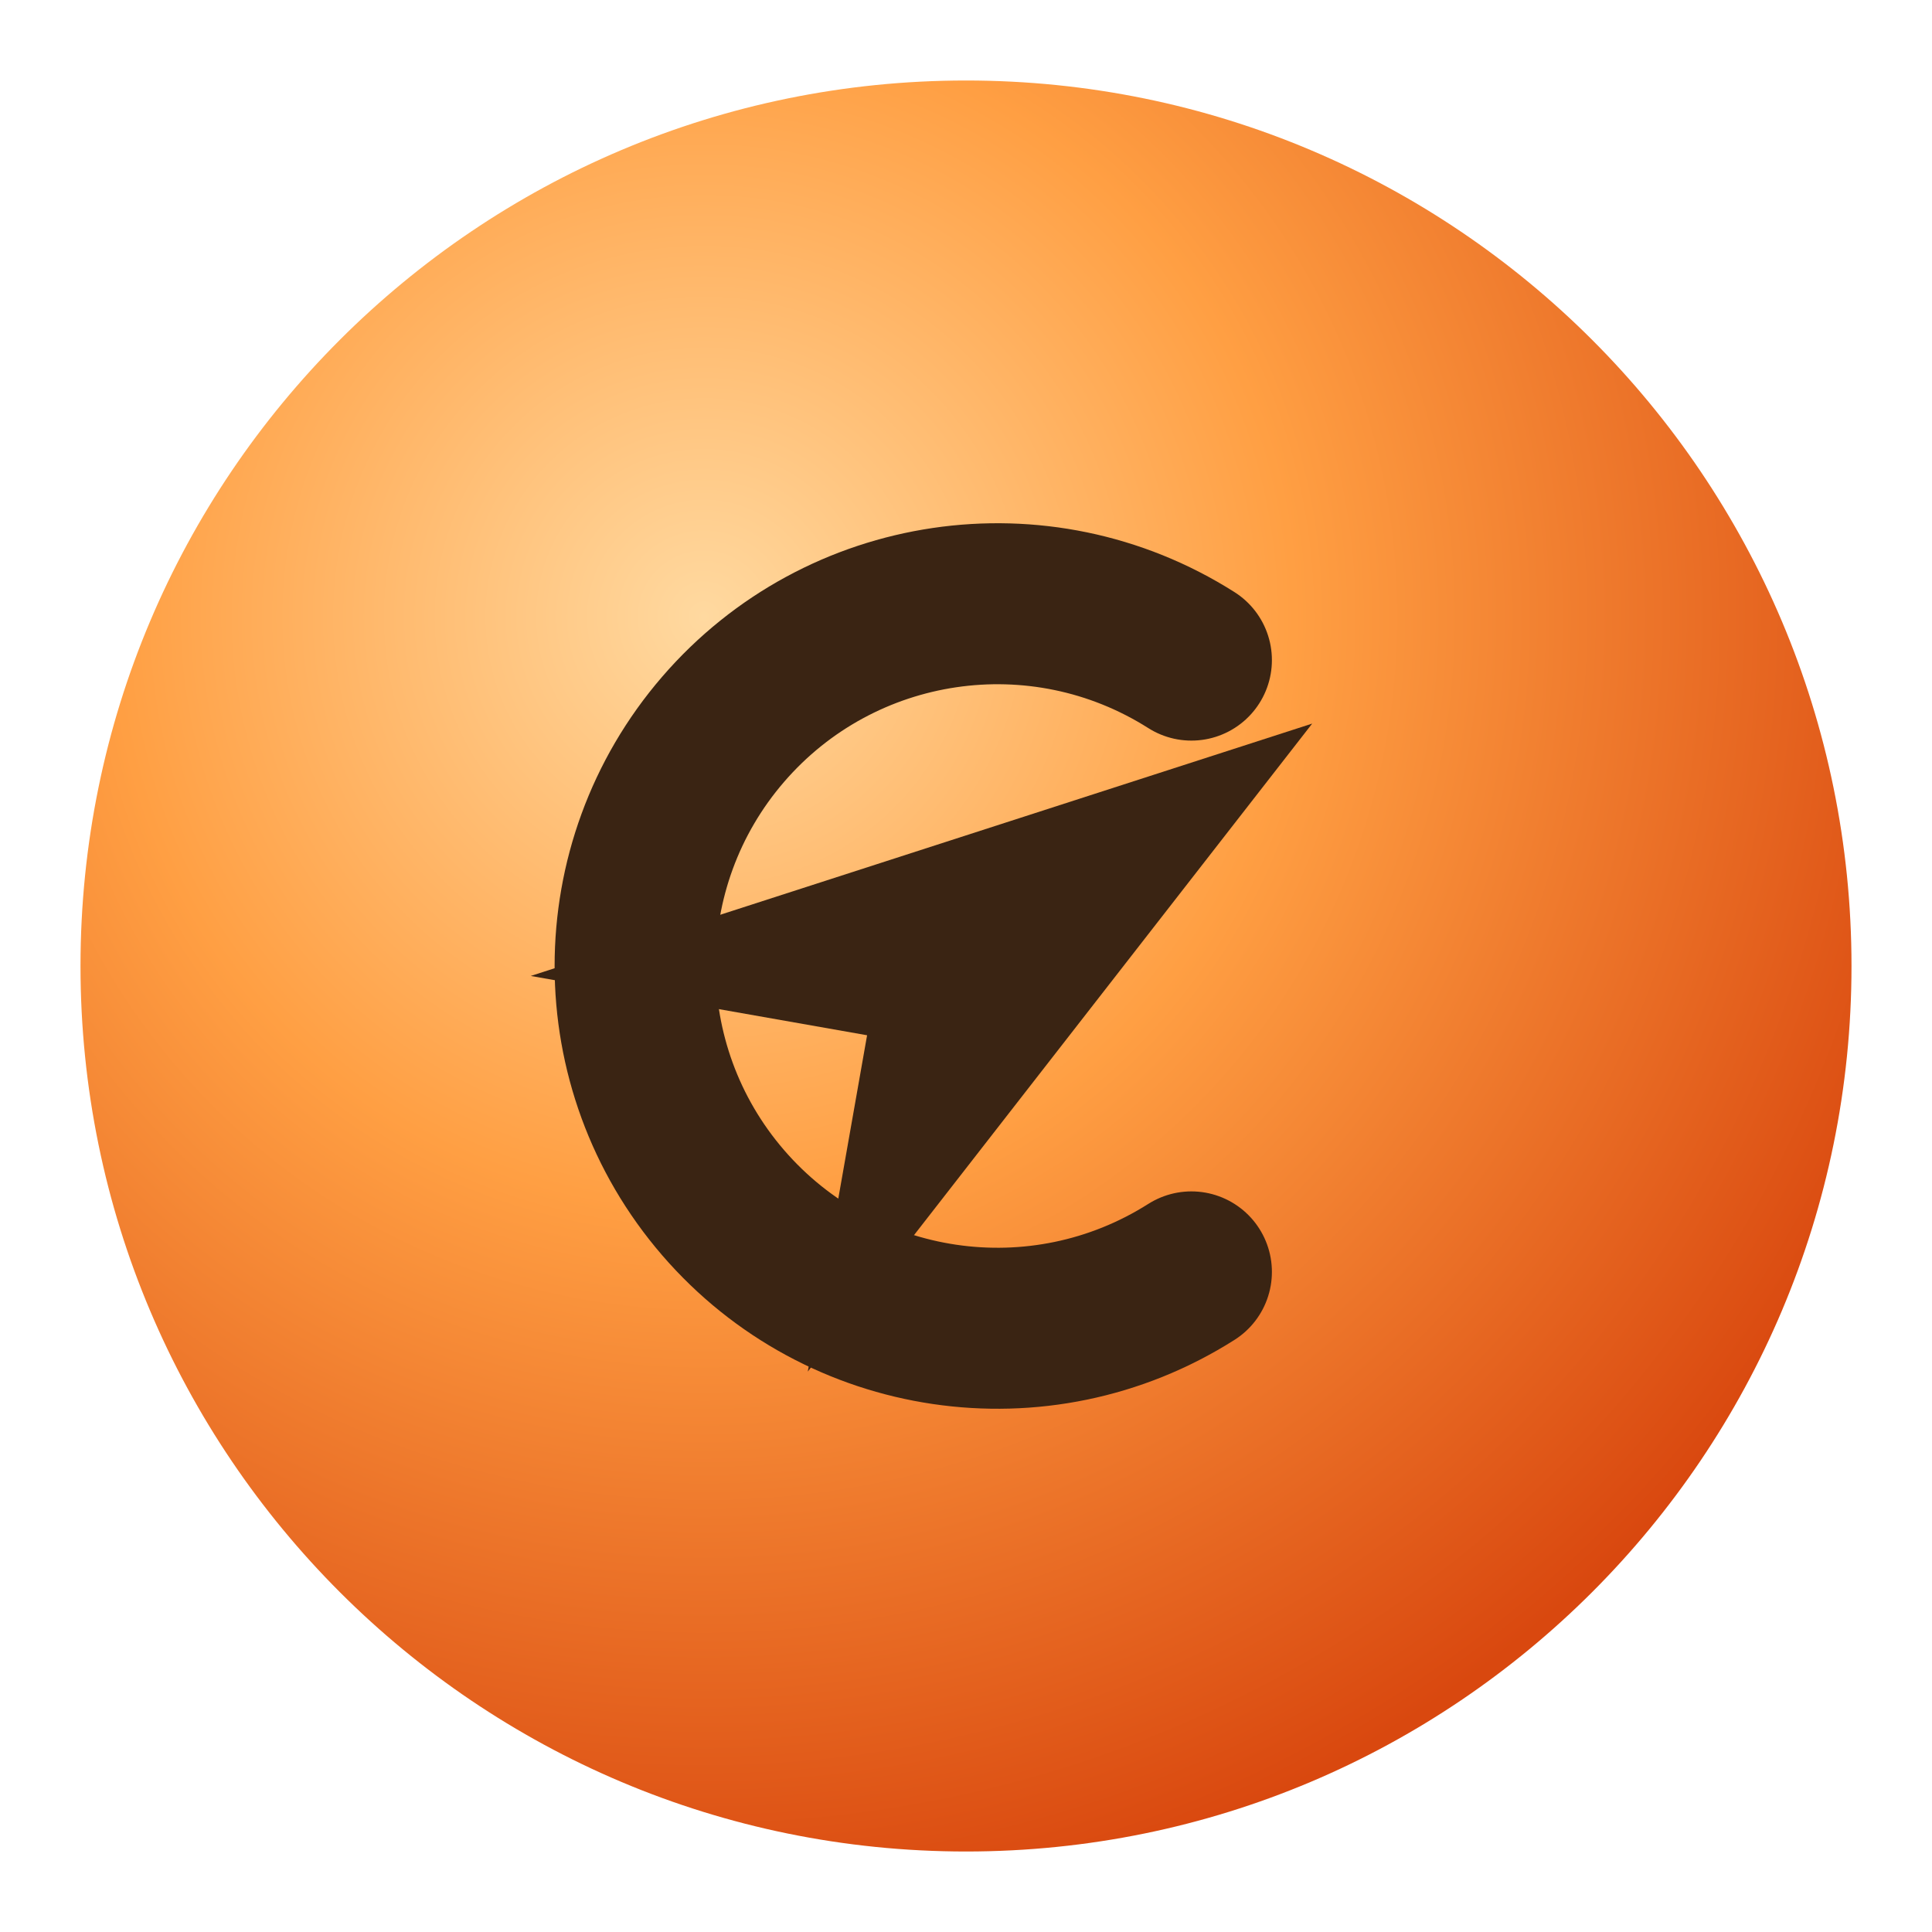
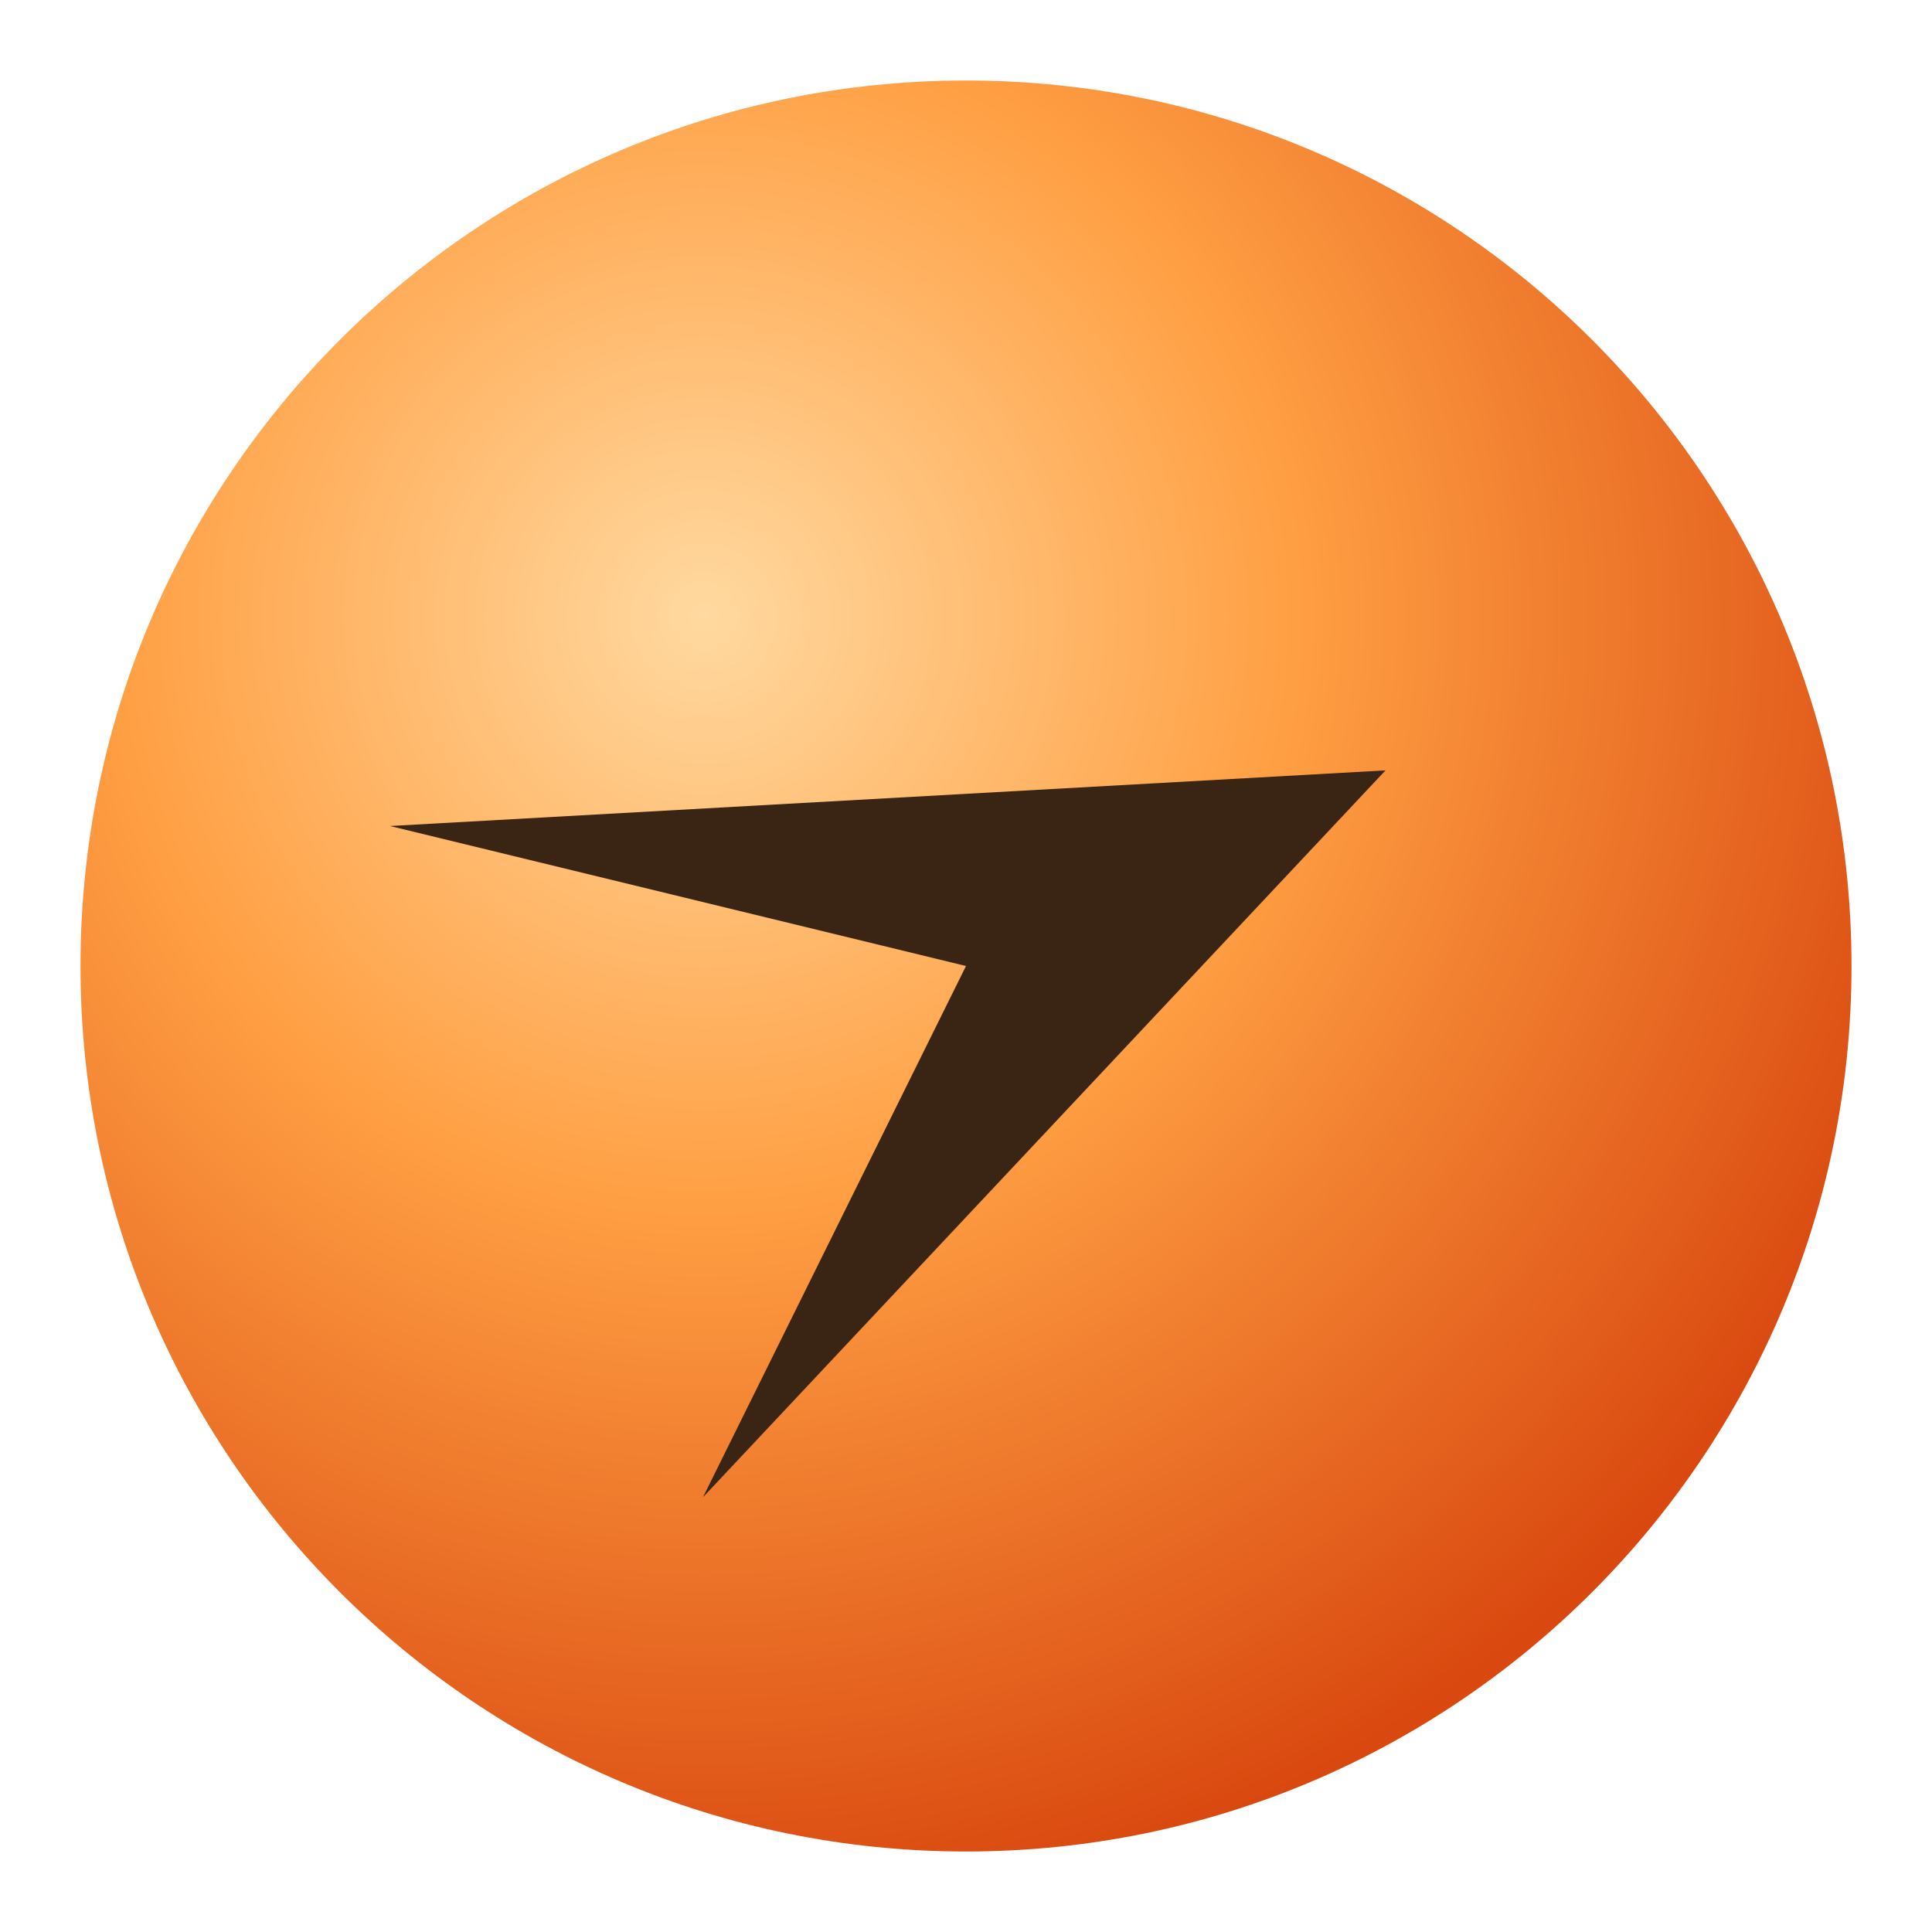
<svg xmlns="http://www.w3.org/2000/svg" viewBox="0 0 48 48" width="48" height="48">
  <defs>
    <radialGradient id="coin" cx="35%" cy="30%" r="75%">
      <stop offset="0%" stop-color="#ffd9a0" />
      <stop offset="45%" stop-color="#ff9f43" />
      <stop offset="100%" stop-color="#d9480f" />
    </radialGradient>
  </defs>
  <circle cx="24" cy="24" r="22" fill="url(#coin)" />
-   <path d="M29.6 16.4a9 9 0 1 0 0 15.2" fill="none" stroke="#3a2413" stroke-width="4" stroke-linecap="round" />
-   <path d="M10.5 0 L-9 -6 L-3 0 L-9 6 Z" fill="#3a2413" transform="translate(24 24) rotate(-35)" />
+   <path d="M10 0 L-10 -8 L0 0 L-10 8 Z" fill="#3a2413" transform="translate(24 24) rotate(-25) scale(1.15)" />
</svg>
